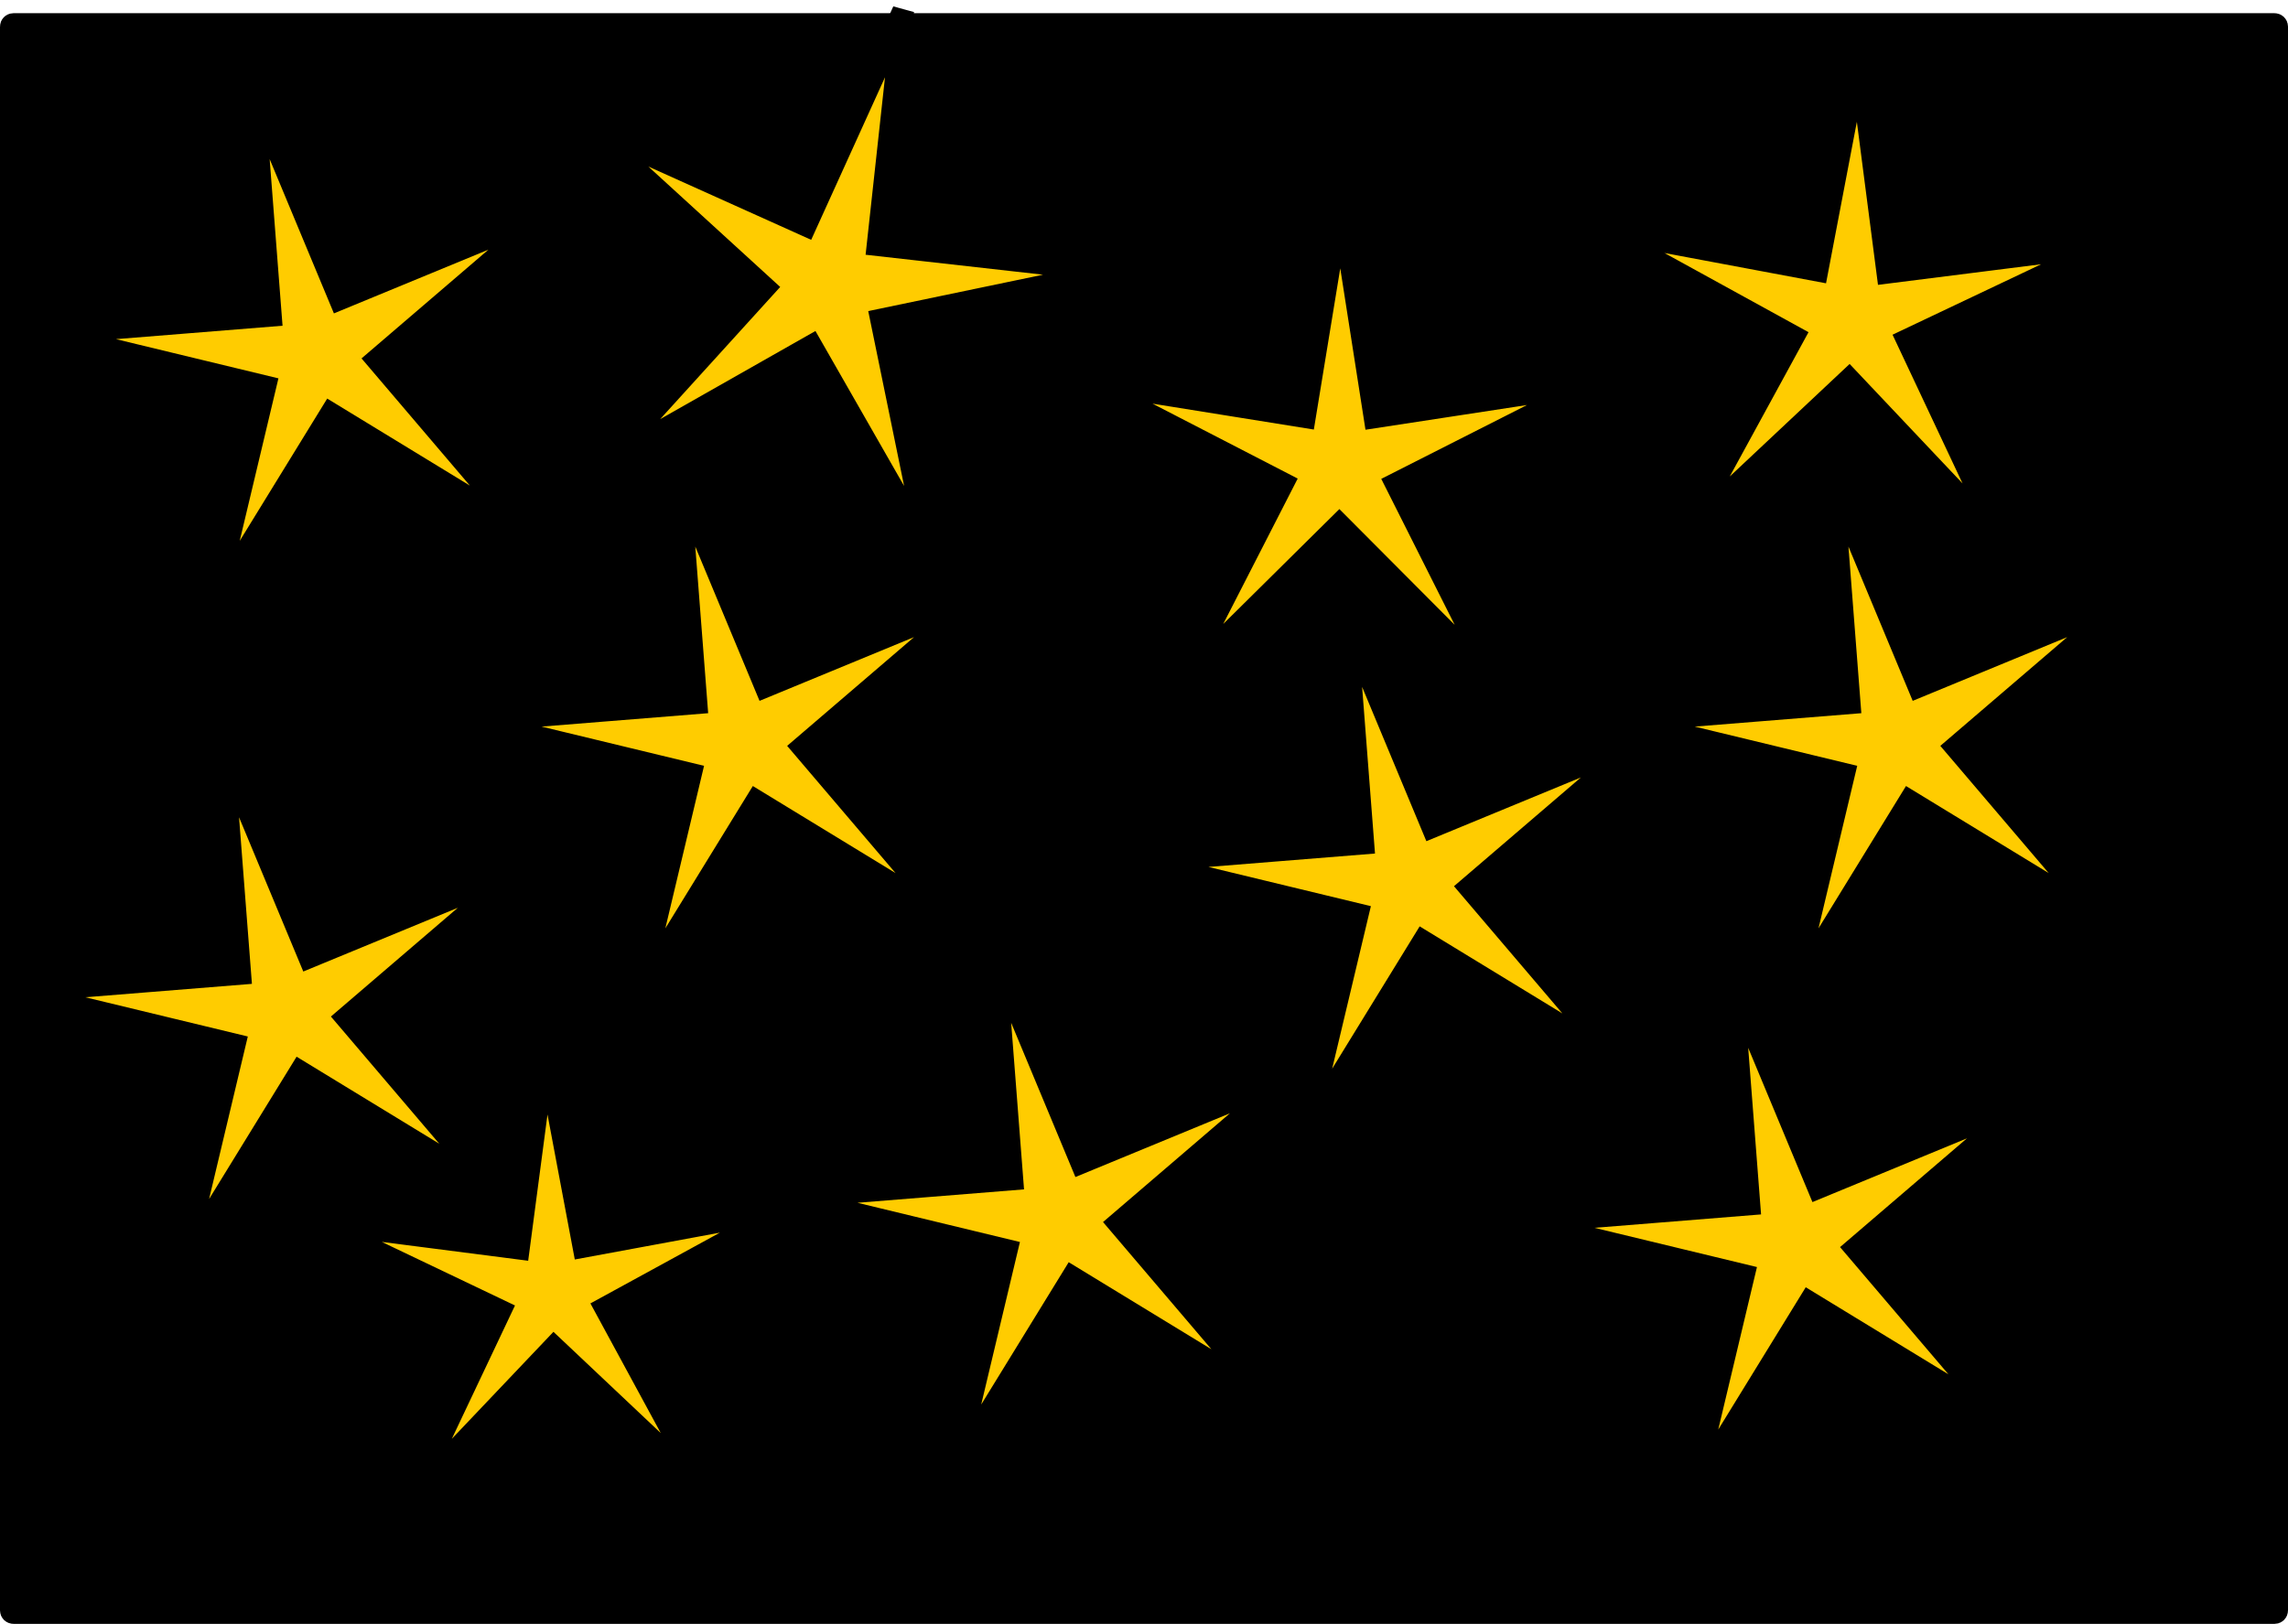
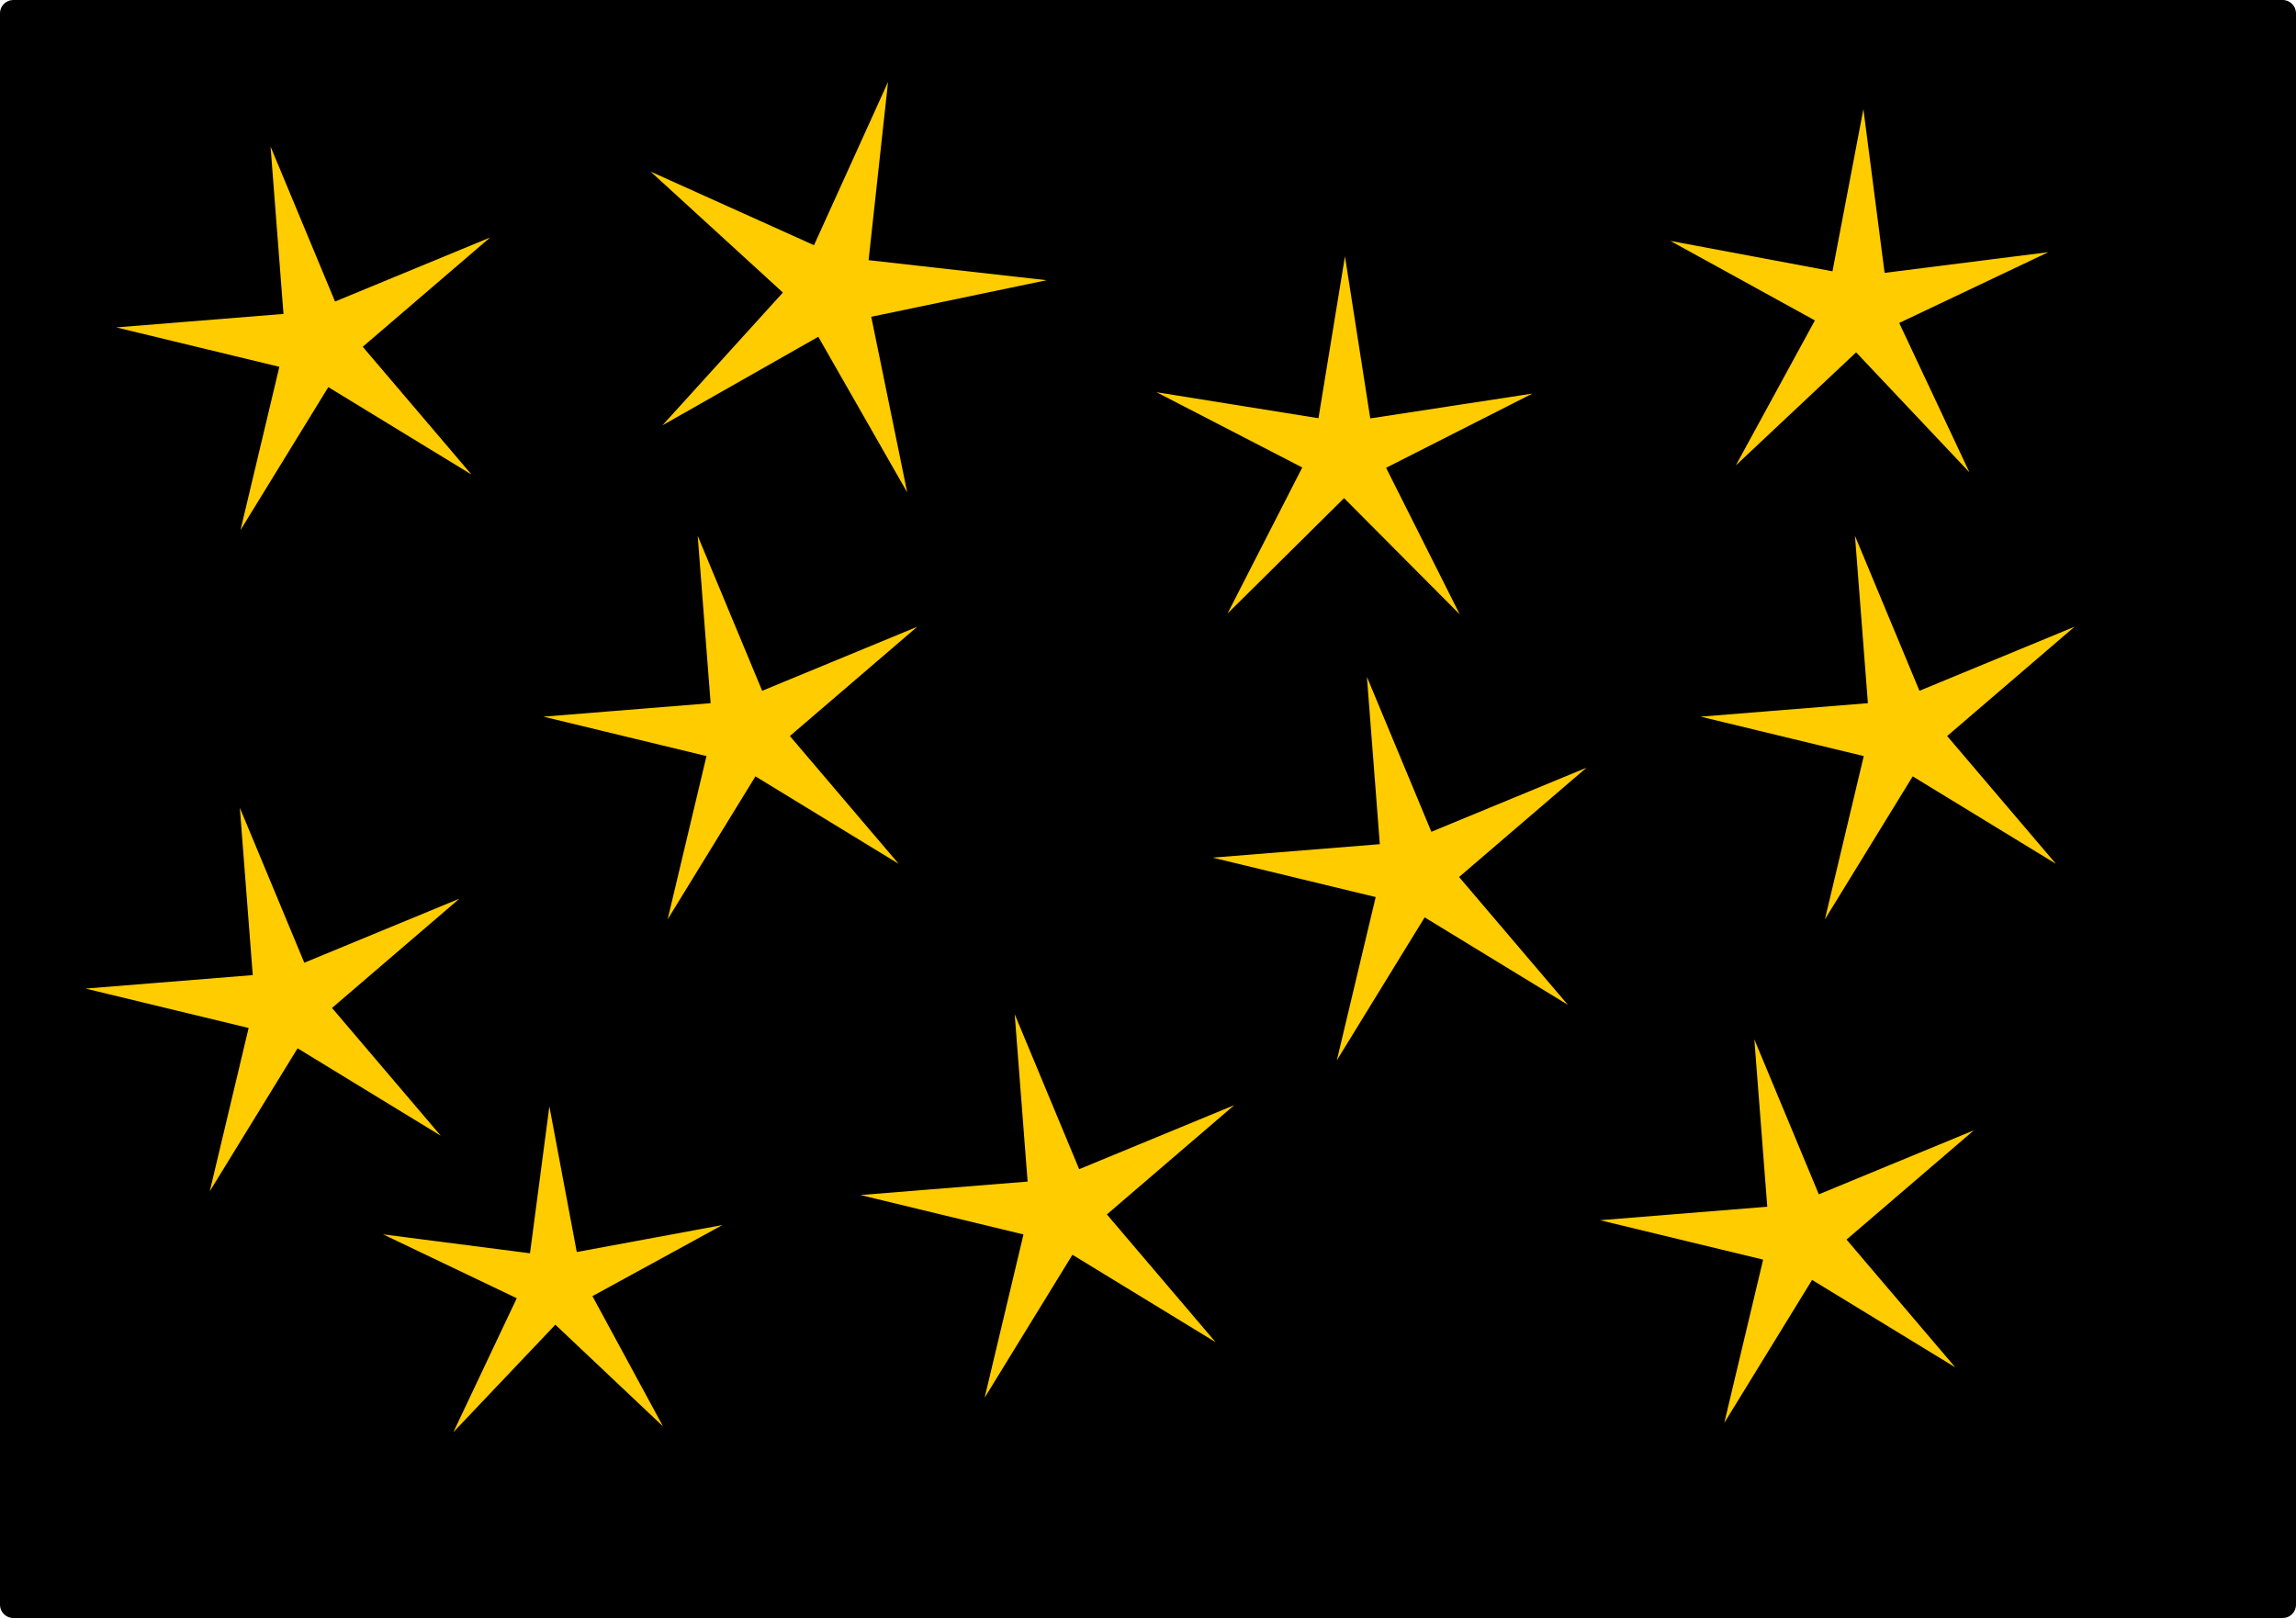
- <svg xmlns="http://www.w3.org/2000/svg" id="svg5279" viewBox="0 0 1051.1 746.22" version="1.1">
-   <g id="layer1" transform="translate(-1.9099 4.0293)">
-     <rect id="rect5290" style="stroke:#000000;stroke-width:10;fill:#000000" ry="1.152" height="730.15" width="1041.1" y="7.036" x="6.91" />
-     <path id="path5297" style="stroke:#000000;stroke-width:10;fill:#ffcc00" transform="translate(46.066,71.403)" d="m382.35 177.48-53.76-94-94.17 53.46 72.79-80.176-79.95-73.042 98.75 44.449 44.76-98.603-11.76 107.65 107.61 12.1-106.01 22.08z" />
-     <path id="path5811" style="stroke:#000000;stroke-width:10;fill:#ffcc00" transform="translate(62.189,94.436)" d="m626.5 214.33-71.5-71.8-72.03 71.28 46.19-90.2-90.04-46.476 100.05 16.062 16.38-100 15.64 100.12 100.17-15.326-90.39 45.81z" />
-     <path id="path5813" style="stroke:#000000;stroke-width:10;fill:#ffcc00" transform="translate(80.616,36.853)" d="m840.71 207.42-69.917-73.993-74.214 69.682 48.765-89.36l-89.2-49.046 100.05 18.765 19.08-99.996 13.08 100.96 101-12.754-91.98 43.631z" />
-     <path id="path5295-9" style="stroke:#000000;stroke-width:10;fill:#ffcc00" transform="translate(340.64,396.87)" d="m241.85 239.67-87.97-53.68-53.956 87.79 23.876-100.25-100.17-24.19 102.71-8.27-7.94-102.74l39.61 95.132 95.258-39.307-78.236 67.069z" />
-     <path id="path5295-8" style="stroke:#000000;stroke-width:10;fill:#ffcc00" transform="translate(501.87,242.54)" d="m241.85 239.67-87.97-53.68-53.956 87.79 23.876-100.25-100.17-24.19 102.71-8.27-7.94-102.74l39.61 95.132 95.258-39.307-78.236 67.069z" />
-     <path id="path5295-2" style="stroke:#000000;stroke-width:10;fill:#ffcc00" transform="translate(725.29,178.05)" d="m241.85 239.67-87.97-53.68-53.956 87.79 23.876-100.25-100.17-24.19 102.71-8.27-7.94-102.74l39.61 95.132 95.258-39.307-78.236 67.069z" />
-     <path id="path5295-5" style="stroke:#000000;stroke-width:10;fill:#ffcc00" transform="translate(679.23,408.38)" d="m241.85 239.67-87.97-53.68-53.956 87.79 23.876-100.25-100.17-24.19 102.71-8.27-7.94-102.74l39.61 95.132 95.258-39.307-78.236 67.069z" />
-     <path id="path5882" style="stroke:#000000;stroke-width:10;fill:#ffcc00" transform="translate(29.943,23.033)" d="m294.82 656.57-68.407-64.555-64.772 68.202 40.256-85.007-84.879-40.526 93.287 12.017 12.314-93.248 17.398 92.434 92.489-17.104-82.534 45.111z" />
-   </g>
-   <g id="layer2" transform="translate(-1.9099 4.0293)">
-     <path id="path5295" style="stroke:#000000;stroke-width:10;fill:#ffcc00" d="m241.85 239.67-87.97-53.68-53.956 87.79 23.876-100.25-100.17-24.19 102.71-8.27-7.94-102.74l39.61 95.132 95.258-39.307-78.236 67.069z" />
-     <path id="path5295-1" style="stroke:#000000;stroke-width:10;fill:#ffcc00" transform="translate(-14.067,302.43)" d="m241.85 239.67-87.97-53.68-53.956 87.79 23.876-100.25-100.17-24.19 102.71-8.27-7.94-102.74l39.61 95.132 95.258-39.307-78.236 67.069z" />
-     <path id="path5295-4" style="stroke:#000000;stroke-width:10;fill:#ffcc00" transform="translate(195.53,178.05)" d="m241.85 239.67-87.97-53.68-53.956 87.79 23.876-100.25-100.17-24.19 102.71-8.27-7.94-102.74l39.61 95.132 95.258-39.307-78.236 67.069z" />
+ <svg xmlns="http://www.w3.org/2000/svg" width="599.844" height="422.773" viewBox="0 0 479.875 338.219" version="1.1" id="svg2">
+   <defs id="defs31" />
+   <g id="g3022" transform="translate(-0.0625,-2.78125)">
+     <path style="fill:#000000;fill-opacity:1;fill-rule:nonzero;stroke:#000000;stroke-width:4.568;stroke-linecap:butt;stroke-linejoin:miter;stroke-miterlimit:4;stroke-opacity:1" d="m 2.855,5.055 474.289,0 c 0.289,0 0.523,0.238 0.523,0.527 l 0,332.606 c 0,0.289 -0.234,0.527 -0.523,0.527 l -474.289,0 c -0.289,0 -0.523,-0.238 -0.523,-0.527 l 0,-332.606 c 0,-0.289 0.234,-0.527 0.523,-0.527 z m 0,0" id="path5" />
+     <path style="fill:#ffcc00;fill-opacity:1;fill-rule:nonzero;stroke:#000000;stroke-width:4.568;stroke-linecap:butt;stroke-linejoin:miter;stroke-miterlimit:4;stroke-opacity:1" d="m 194.777,119.244 -24.543,-42.957 -42.996,24.43 33.234,-36.637 -36.504,-33.379 45.086,20.313 20.437,-45.059 -5.371,49.191 49.133,5.531 -48.402,10.09 z m 0,0" id="path7" />
+     <path style="fill:#ffcc00;fill-opacity:1;fill-rule:nonzero;stroke:#000000;stroke-width:4.568;stroke-linecap:butt;stroke-linejoin:miter;stroke-miterlimit:4;stroke-opacity:1" d="m 313.613,142.938 -32.645,-32.809 -32.887,32.57 21.09,-41.219 -41.113,-21.238 45.684,7.34 7.477,-45.695 7.141,45.75 45.734,-7.004 -41.27,20.938 z m 0,0" id="path9" />
+     <path style="fill:#ffcc00;fill-opacity:1;fill-rule:nonzero;stroke:#000000;stroke-width:4.568;stroke-linecap:butt;stroke-linejoin:miter;stroke-miterlimit:4;stroke-opacity:1" d="m 419.828,113.465 -31.922,-33.813 -33.883,31.844 22.266,-40.836 -40.727,-22.41 45.68,8.574 8.711,-45.695 5.973,46.137 46.113,-5.828 -41.996,19.938 z m 0,0" id="path11" />
+     <path style="fill:#ffcc00;fill-opacity:1;fill-rule:nonzero;stroke:#000000;stroke-width:4.568;stroke-linecap:butt;stroke-linejoin:miter;stroke-miterlimit:4;stroke-opacity:1" d="m 265.125,292.723 -40.164,-24.531 -24.637,40.117 10.902,-45.813 -45.734,-11.055 46.895,-3.777 -3.625,-46.949 18.086,43.473 43.492,-17.961 -35.723,30.648 z m 0,0" id="path13" />
+     <path style="fill:#ffcc00;fill-opacity:1;fill-rule:nonzero;stroke:#000000;stroke-width:4.568;stroke-linecap:butt;stroke-linejoin:miter;stroke-miterlimit:4;stroke-opacity:1" d="m 338.738,222.195 -40.164,-24.527 -24.637,40.117 10.902,-45.813 -45.734,-11.055 46.895,-3.777 -3.625,-46.949 18.086,43.473 43.492,-17.965 -35.723,30.648 z m 0,0" id="path15" />
+     <path style="fill:#ffcc00;fill-opacity:1;fill-rule:nonzero;stroke:#000000;stroke-width:4.568;stroke-linecap:butt;stroke-linejoin:miter;stroke-miterlimit:4;stroke-opacity:1" d="m 440.746,192.727 -40.164,-24.531 -24.637,40.117 10.902,-45.809 -45.734,-11.055 46.895,-3.781 -3.625,-46.949 18.086,43.473 43.492,-17.961 -35.723,30.648 z m 0,0" id="path17" />
+     <path style="fill:#ffcc00;fill-opacity:1;fill-rule:nonzero;stroke:#000000;stroke-width:4.568;stroke-linecap:butt;stroke-linejoin:miter;stroke-miterlimit:4;stroke-opacity:1" d="m 419.715,297.981 -40.164,-24.531 -24.633,40.117 10.898,-45.809 -45.734,-11.055 46.895,-3.781 -3.625,-46.949 18.086,43.473 43.492,-17.961 -35.719,30.648 z m 0,0" id="path19" />
+     <path style="fill:#ffcc00;fill-opacity:1;fill-rule:nonzero;stroke:#000000;stroke-width:4.568;stroke-linecap:butt;stroke-linejoin:miter;stroke-miterlimit:4;stroke-opacity:1" d="M 147.453,312.399 116.223,282.899 86.648,314.067 105.027,275.219 66.273,256.699 l 42.594,5.492 5.621,-42.609 7.945,42.238 42.227,-7.816 -37.684,20.613 z m 0,0" id="path21" />
+     <path style="fill:#ffcc00;fill-opacity:1;fill-rule:nonzero;stroke:#000000;stroke-width:4.568;stroke-linecap:butt;stroke-linejoin:miter;stroke-miterlimit:4;stroke-opacity:1" d="M 109.598,111.363 69.434,86.832 44.797,126.949 55.699,81.141 9.965,70.086 56.859,66.305 53.234,19.355 71.32,62.828 114.812,44.867 79.09,75.516 z m 0,0" id="path23" />
+     <path style="fill:#ffcc00;fill-opacity:1;fill-rule:nonzero;stroke:#000000;stroke-width:4.568;stroke-linecap:butt;stroke-linejoin:miter;stroke-miterlimit:4;stroke-opacity:1" d="M 103.176,249.566 63.012,225.035 38.375,265.152 49.277,219.34 3.543,208.285 50.437,204.508 46.812,157.559 64.894,201.031 108.391,183.07 72.668,213.719 z m 0,0" id="path25" />
+     <path style="fill:#ffcc00;fill-opacity:1;fill-rule:nonzero;stroke:#000000;stroke-width:4.568;stroke-linecap:butt;stroke-linejoin:miter;stroke-miterlimit:4;stroke-opacity:1" d="m 198.871,192.727 -40.164,-24.531 -24.633,40.117 10.898,-45.809 -45.734,-11.055 46.895,-3.781 -3.625,-46.949 18.086,43.473 43.492,-17.961 -35.723,30.648 z m 0,0" id="path27" />
  </g>
</svg>
